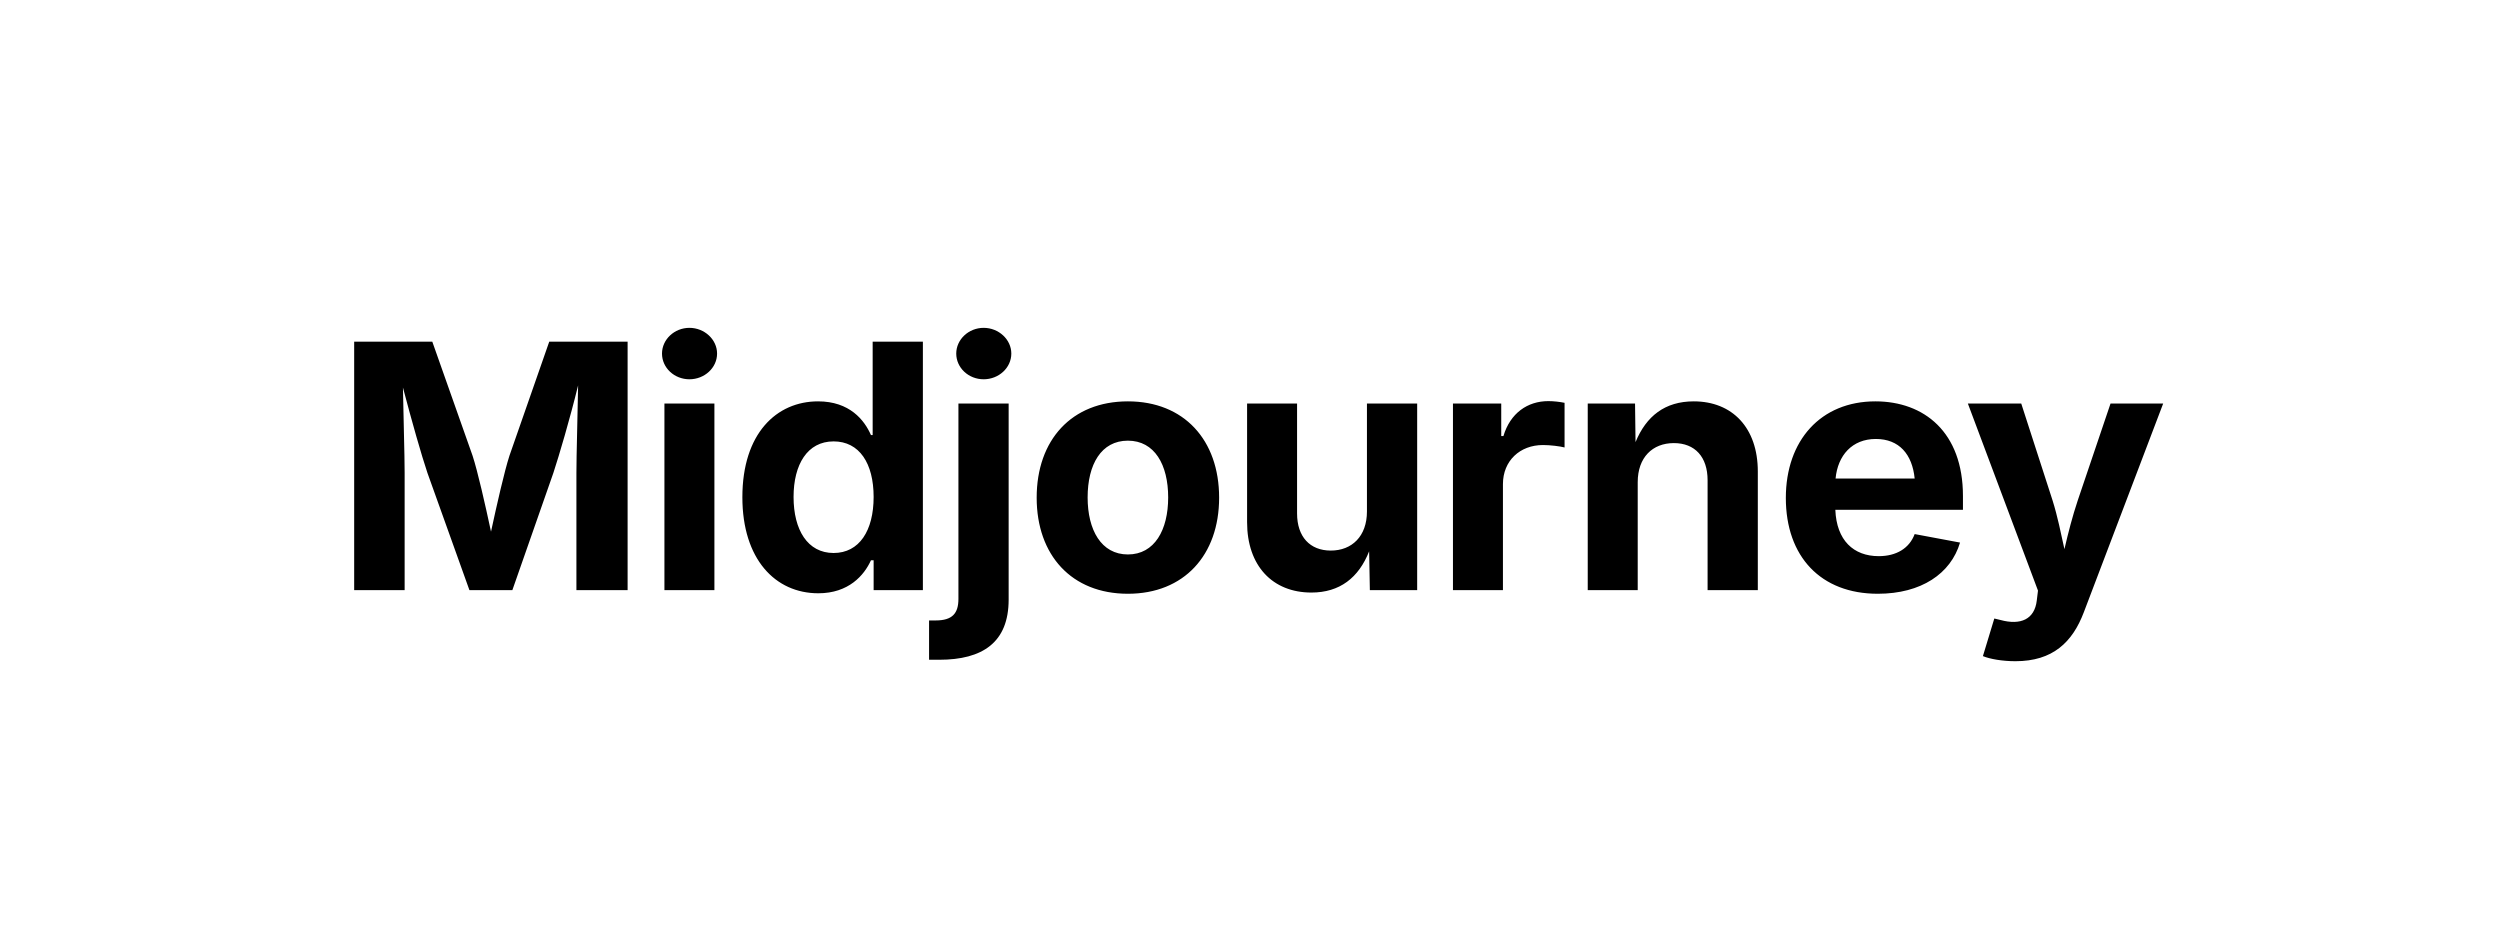
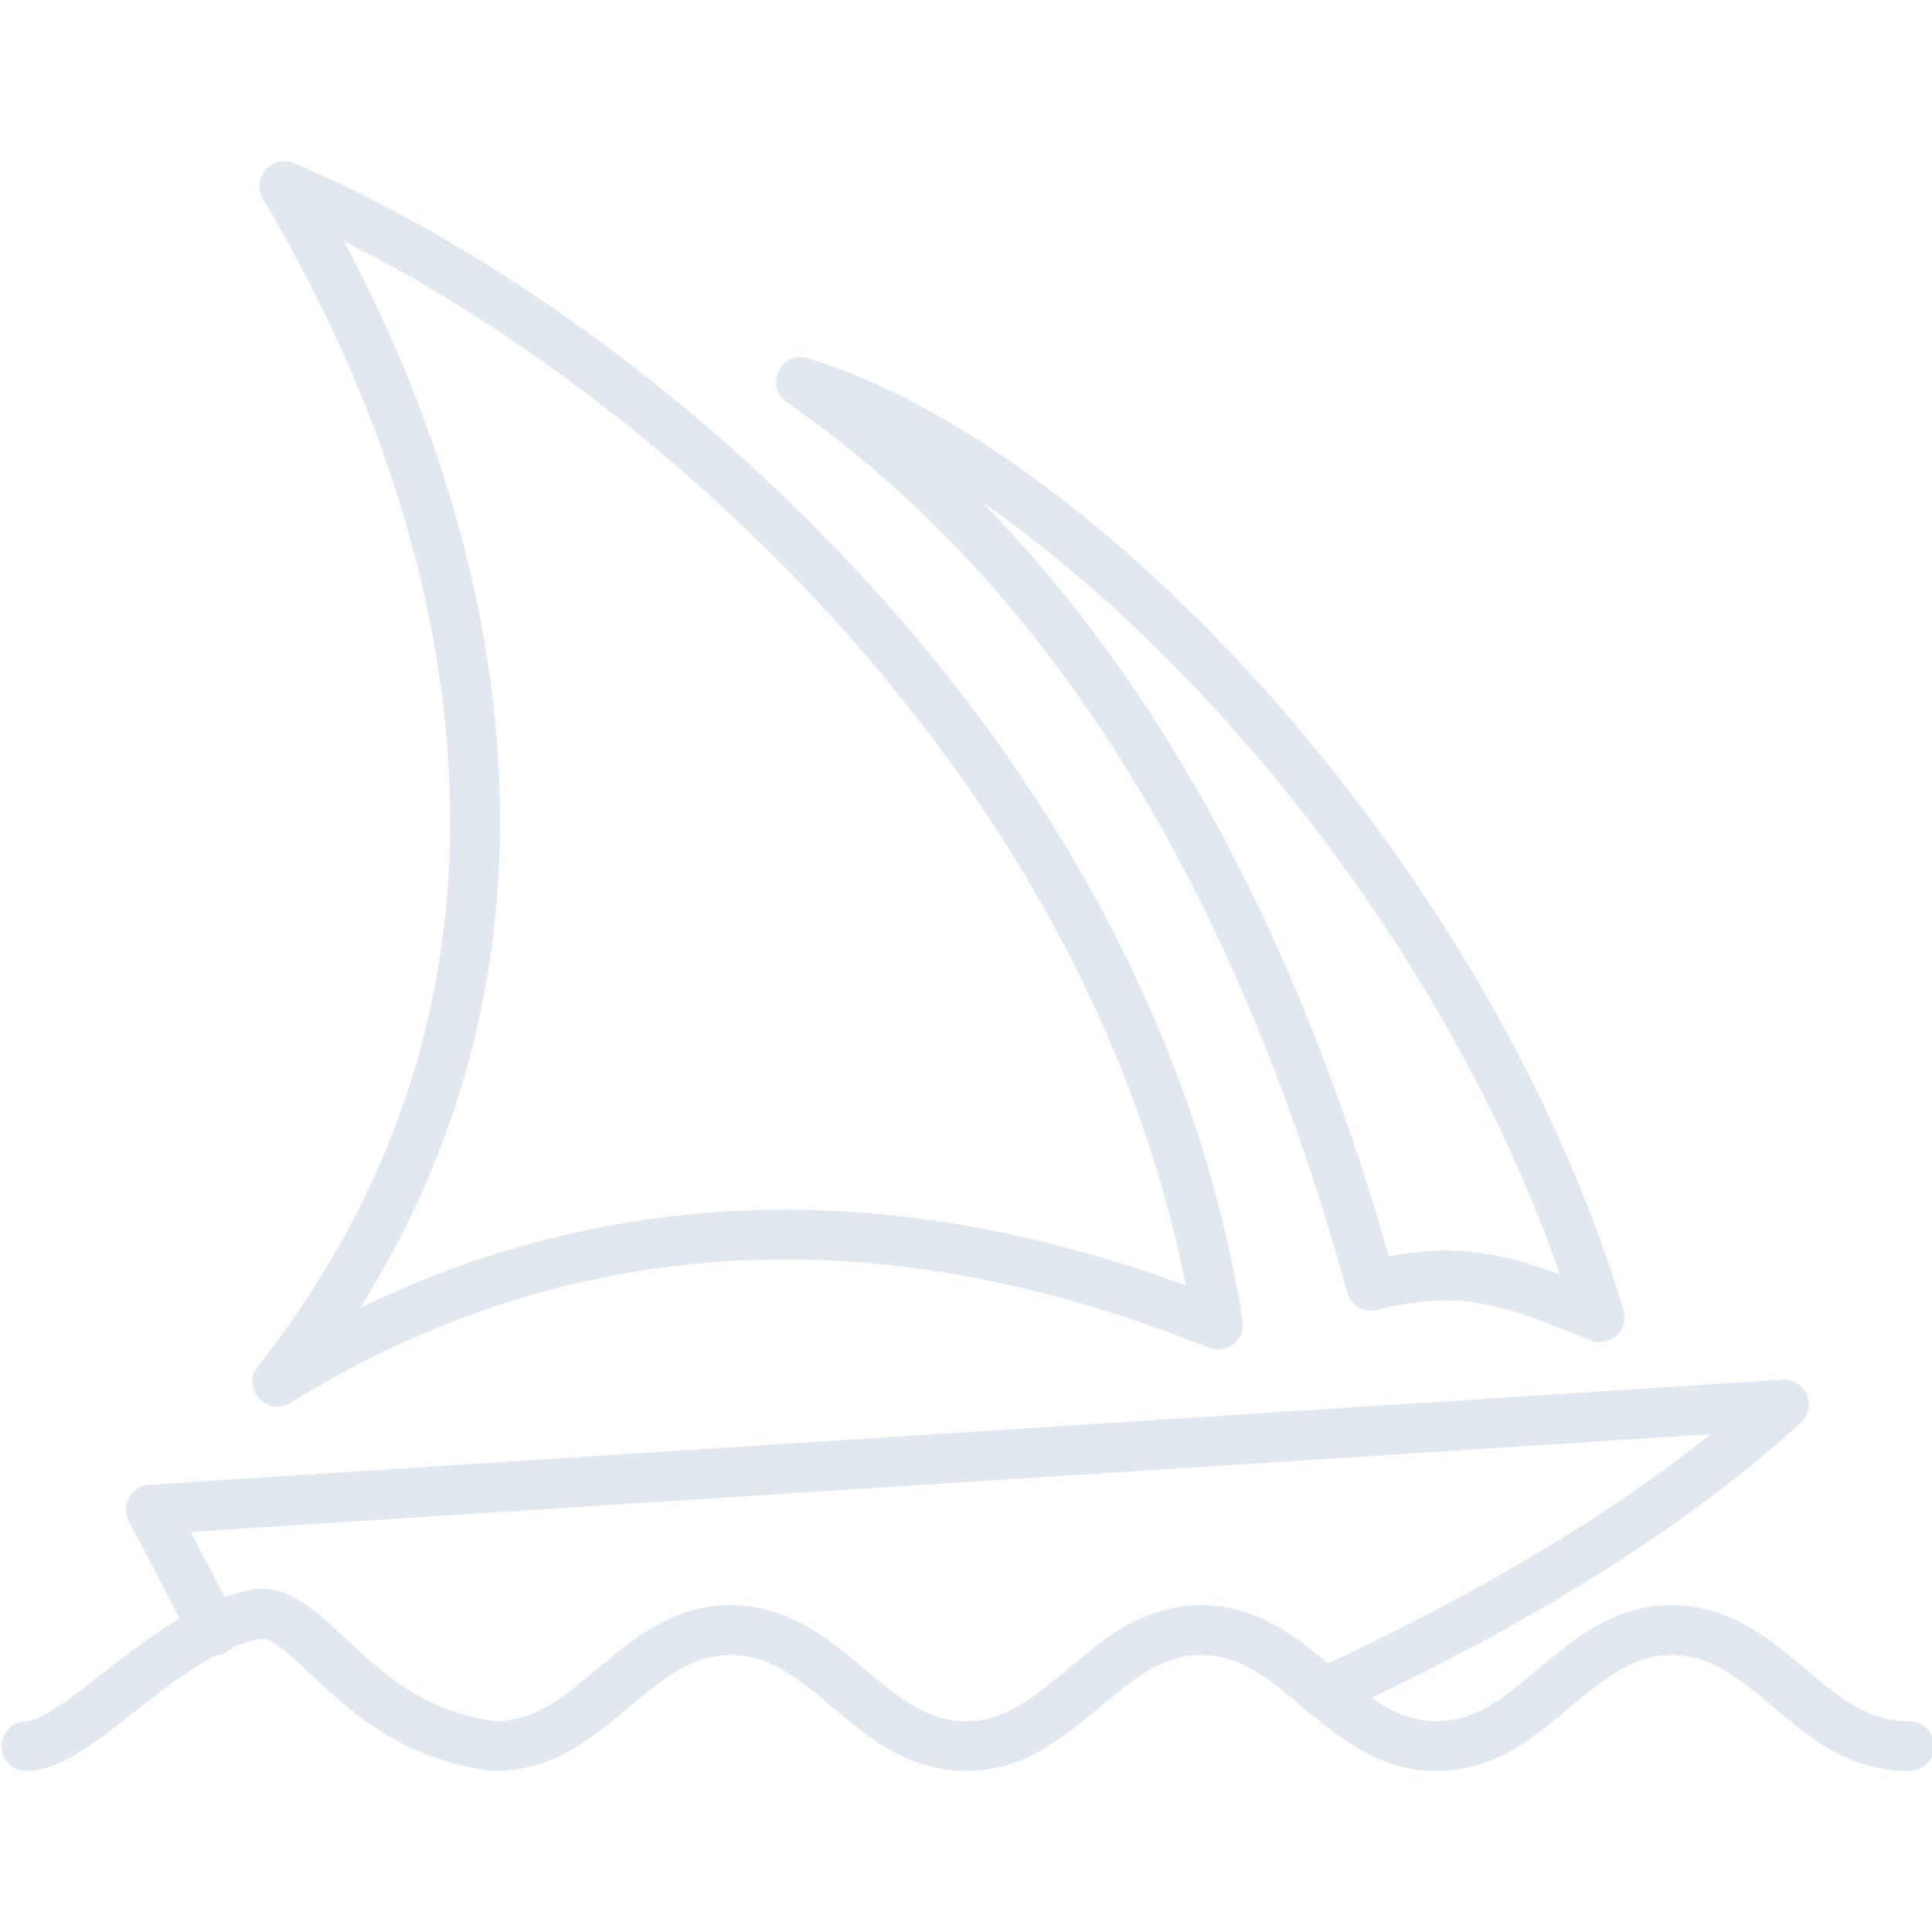
- <svg xmlns="http://www.w3.org/2000/svg" viewBox="0 0 161 60" width="161" height="60" role="img" aria-label="Midjourney">
-   <style>
-     .wordmark {
-       font-family: -apple-system, BlinkMacSystemFont, 'Inter', 'SF Pro Display', system-ui, sans-serif;
-       font-weight: 700;
-       letter-spacing: -0.02em;
-       fill: currentColor;
-       font-size: 22px;
-       dominant-baseline: central;
-     }
-   </style>
-   <text x="80.5" y="30" text-anchor="middle" class="wordmark">Midjourney</text>
+ <svg xmlns="http://www.w3.org/2000/svg" viewBox="0 0 24 24" width="24" height="24" fill="none">
+   <path fill="#E2E8F0" fill-rule="evenodd" clip-rule="evenodd" d="M22.369 17.676c-1.387 1.259-3.17 2.378-5.332 3.417.044.03.086.057.13.083l.018.01.019.012c.216.123.42.184.641.184.222 0 .426-.061.642-.184l.018-.011.019-.011c.14-.084.266-.178.492-.366l.178-.148c.279-.232.426-.342.625-.456.304-.174.612-.266.949-.266.337 0 .645.092.949.266l.023.014c.188.109.334.219.602.442l.178.148c.221.184.346.278.483.36l.028.017.018.01c.21.12.407.181.62.185h.022a.31.31 0 110 .618c-.337 0-.645-.092-.95-.266a3.137 3.137 0 01-.09-.054l-.022-.014-.022-.013-.02-.014a5.356 5.356 0 01-.49-.377l-.159-.132a3.836 3.836 0 00-.483-.36l-.027-.017-.019-.01a1.256 1.256 0 00-.641-.185c-.222 0-.426.061-.641.184l-.02.011-.018.011c-.14.084-.266.178-.492.366l-.158.132a5.125 5.125 0 01-.51.39l-.022.014-.022.014-.09.054a1.868 1.868 0 01-.95.266c-.337 0-.644-.092-.949-.266a3.137 3.137 0 01-.09-.054l-.022-.014-.022-.013-.026-.017a4.881 4.881 0 01-.425-.325.308.308 0 01-.12-.1l-.098-.081a3.836 3.836 0 00-.483-.36l-.027-.017-.019-.01a1.256 1.256 0 00-.641-.185c-.222 0-.426.061-.642.184l-.018.011-.019.011c-.14.084-.266.178-.492.366l-.158.132a5.125 5.125 0 01-.51.39l-.023.014-.022.014-.09.054A1.868 1.868 0 0112 22c-.337 0-.645-.092-.949-.266a3.137 3.137 0 01-.09-.054l-.022-.014-.022-.013-.021-.014a5.356 5.356 0 01-.49-.377l-.158-.132a3.836 3.836 0 00-.483-.36l-.028-.017-.018-.01a1.256 1.256 0 00-.642-.185c-.221 0-.425.061-.641.184l-.019.011-.018.011c-.141.084-.266.178-.492.366l-.158.132a5.125 5.125 0 01-.511.39l-.022.014-.022.014-.09.054a1.868 1.868 0 01-.986.264c-.746-.09-1.319-.38-1.89-.866l-.035-.03c-.047-.041-.118-.106-.192-.174l-.196-.181-.107-.1-.011-.01a1.531 1.531 0 00-.336-.253.313.313 0 00-.095-.03h-.005c-.119.022-.238.059-.361.11a.308.308 0 01-.077.061l-.008.005a.309.309 0 01-.126.034 5.66 5.66 0 00-.774.518l-.416.324-.055.043a6.542 6.542 0 01-.324.236c-.305.207-.552.315-.8.315a.31.31 0 01-.01-.618h.01c.09 0 .235-.062.438-.198l.04-.027c.077-.054.163-.117.27-.199l.385-.301.06-.047c.268-.206.506-.373.73-.505l-.633-1.21a.309.309 0 01.254-.451l20.287-1.305a.309.309 0 01.228.537zm-1.118.14L2.369 19.03l.423.809c.128-.045.256-.078.388-.1a.31.31 0 01.052-.005c.132 0 .26.032.386.093.153.073.294.179.483.35l.016.015.092.086.144.134.097.089c.065.06.125.114.16.144.485.418.948.658 1.554.736h.011a1.25 1.25 0 00.6-.172l.021-.011.019-.011.018-.011c.141-.084.266-.178.492-.366l.178-.148c.279-.232.426-.342.625-.456.305-.174.612-.266.95-.266.336 0 .644.092.948.266l.023.014c.188.109.335.219.603.442l.177.148c.222.184.346.278.484.36l.027.017.019.01c.215.124.42.185.641.185.222 0 .426-.061.641-.184l.019-.011.018-.011c.141-.084.267-.178.493-.366l.177-.148c.28-.232.427-.342.626-.456.304-.174.612-.266.949-.266.337 0 .644.092.949.266l.025.015c.187.109.334.22.603.443 1.867-.878 3.448-1.811 4.73-2.832l.02-.016zM3.653 2.026C6.073 3.06 8.69 4.941 10.8 7.258c2.46 2.7 4.109 5.828 4.637 9.149a.31.31 0 01-.421.335c-2.348-.945-4.54-1.258-6.59-1.02-1.739.2-3.337.792-4.816 1.703-.294.182-.62-.182-.405-.454 1.856-2.355 2.581-4.99 2.343-7.794-.195-2.292-1.031-4.61-2.284-6.709a.31.31 0 01.388-.442zM10.04 4.45c1.778.543 3.892 2.102 5.782 4.243 1.984 2.248 3.552 4.934 4.347 7.582a.31.31 0 01-.401.38l-.022-.01-.386-.154a10.594 10.594 0 00-.291-.112l-.016-.006c-.68-.247-1.199-.291-1.944-.101a.31.31 0 01-.375-.218C15.378 11.123 13.073 7.276 9.775 5c-.291-.201-.072-.653.266-.55zM4.273 2.996l.008.015c1.028 1.94 1.708 4.031 1.885 6.113.213 2.513-.31 4.906-1.673 7.092l-.02.031.003-.001c1.198-.581 2.47-.969 3.825-1.132l.055-.006c1.981-.23 4.083.029 6.309.837l.066.025-.007-.039c-.593-2.95-2.108-5.737-4.31-8.179l-.07-.078c-1.785-1.96-3.944-3.6-6.014-4.65l-.057-.028zm7.92 3.238l.048.048c2.237 2.295 3.885 5.431 4.974 9.191l.038.132.022-.004c.71-.133 1.284-.063 1.963.18l.027.01.066.024.046.018-.025-.073c-.811-2.307-2.208-4.62-3.936-6.594l-.058-.065c-1.02-1.155-2.103-2.132-3.15-2.856l-.015-.011z" />
</svg>
